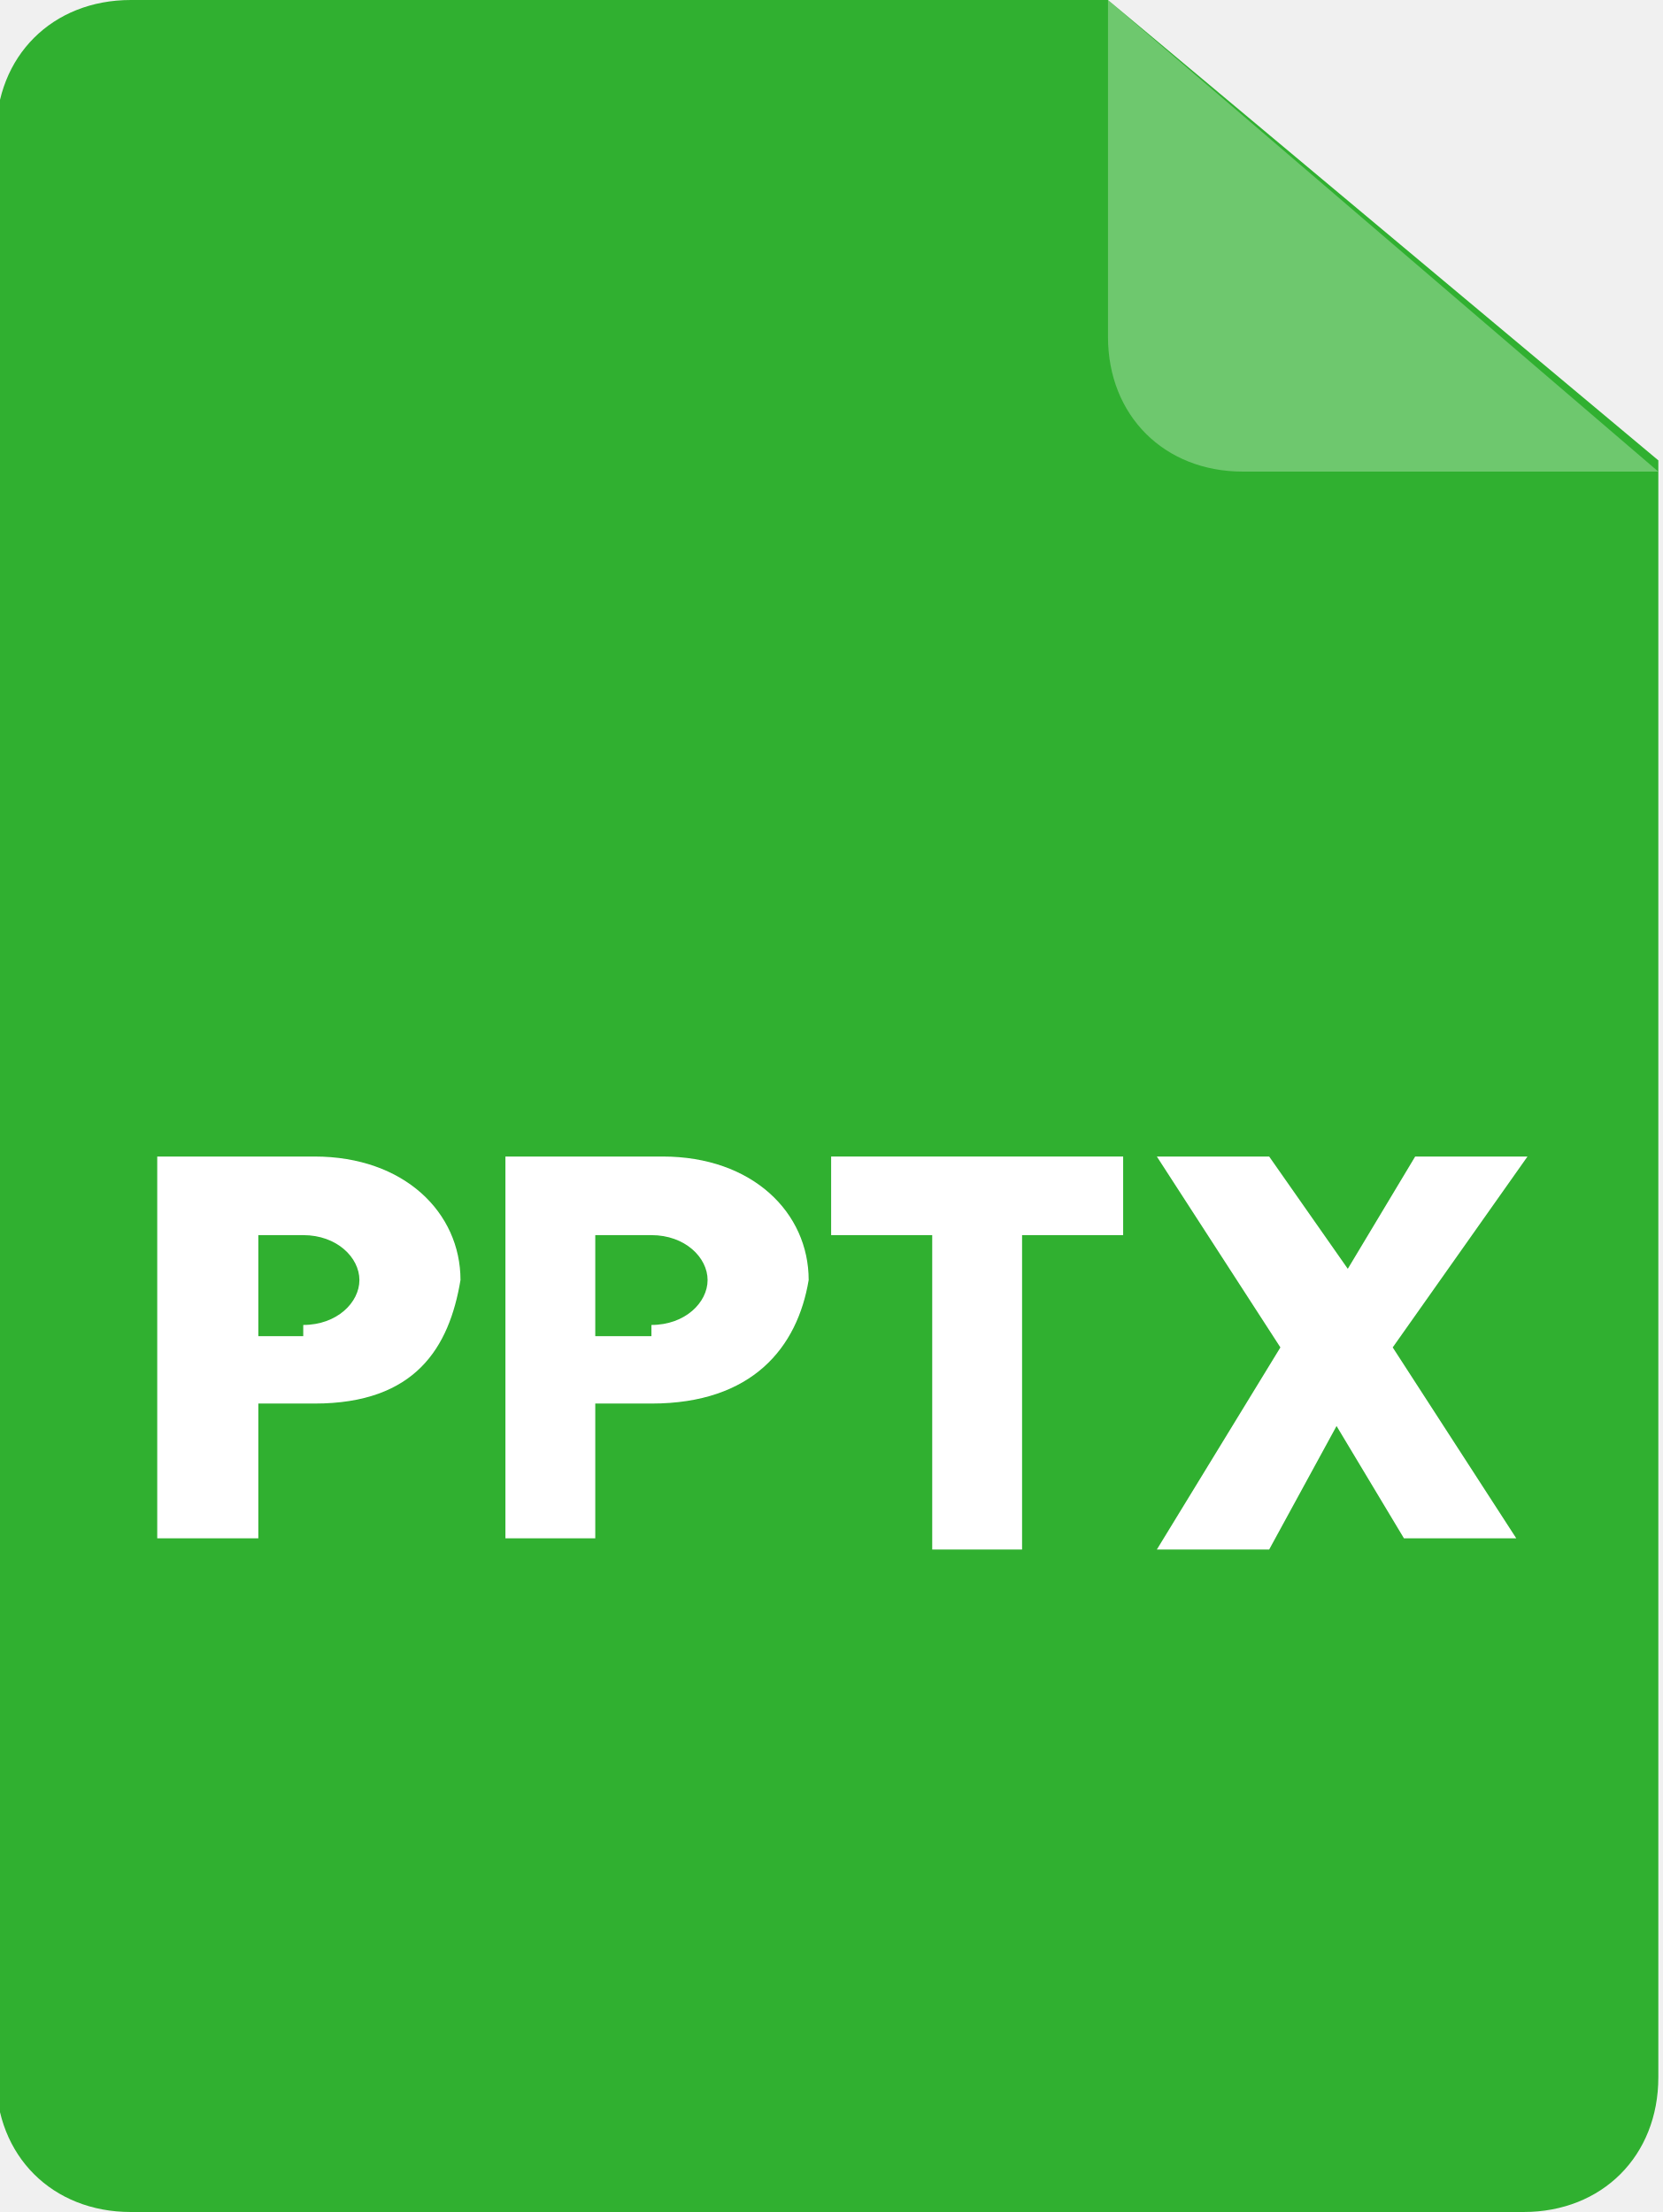
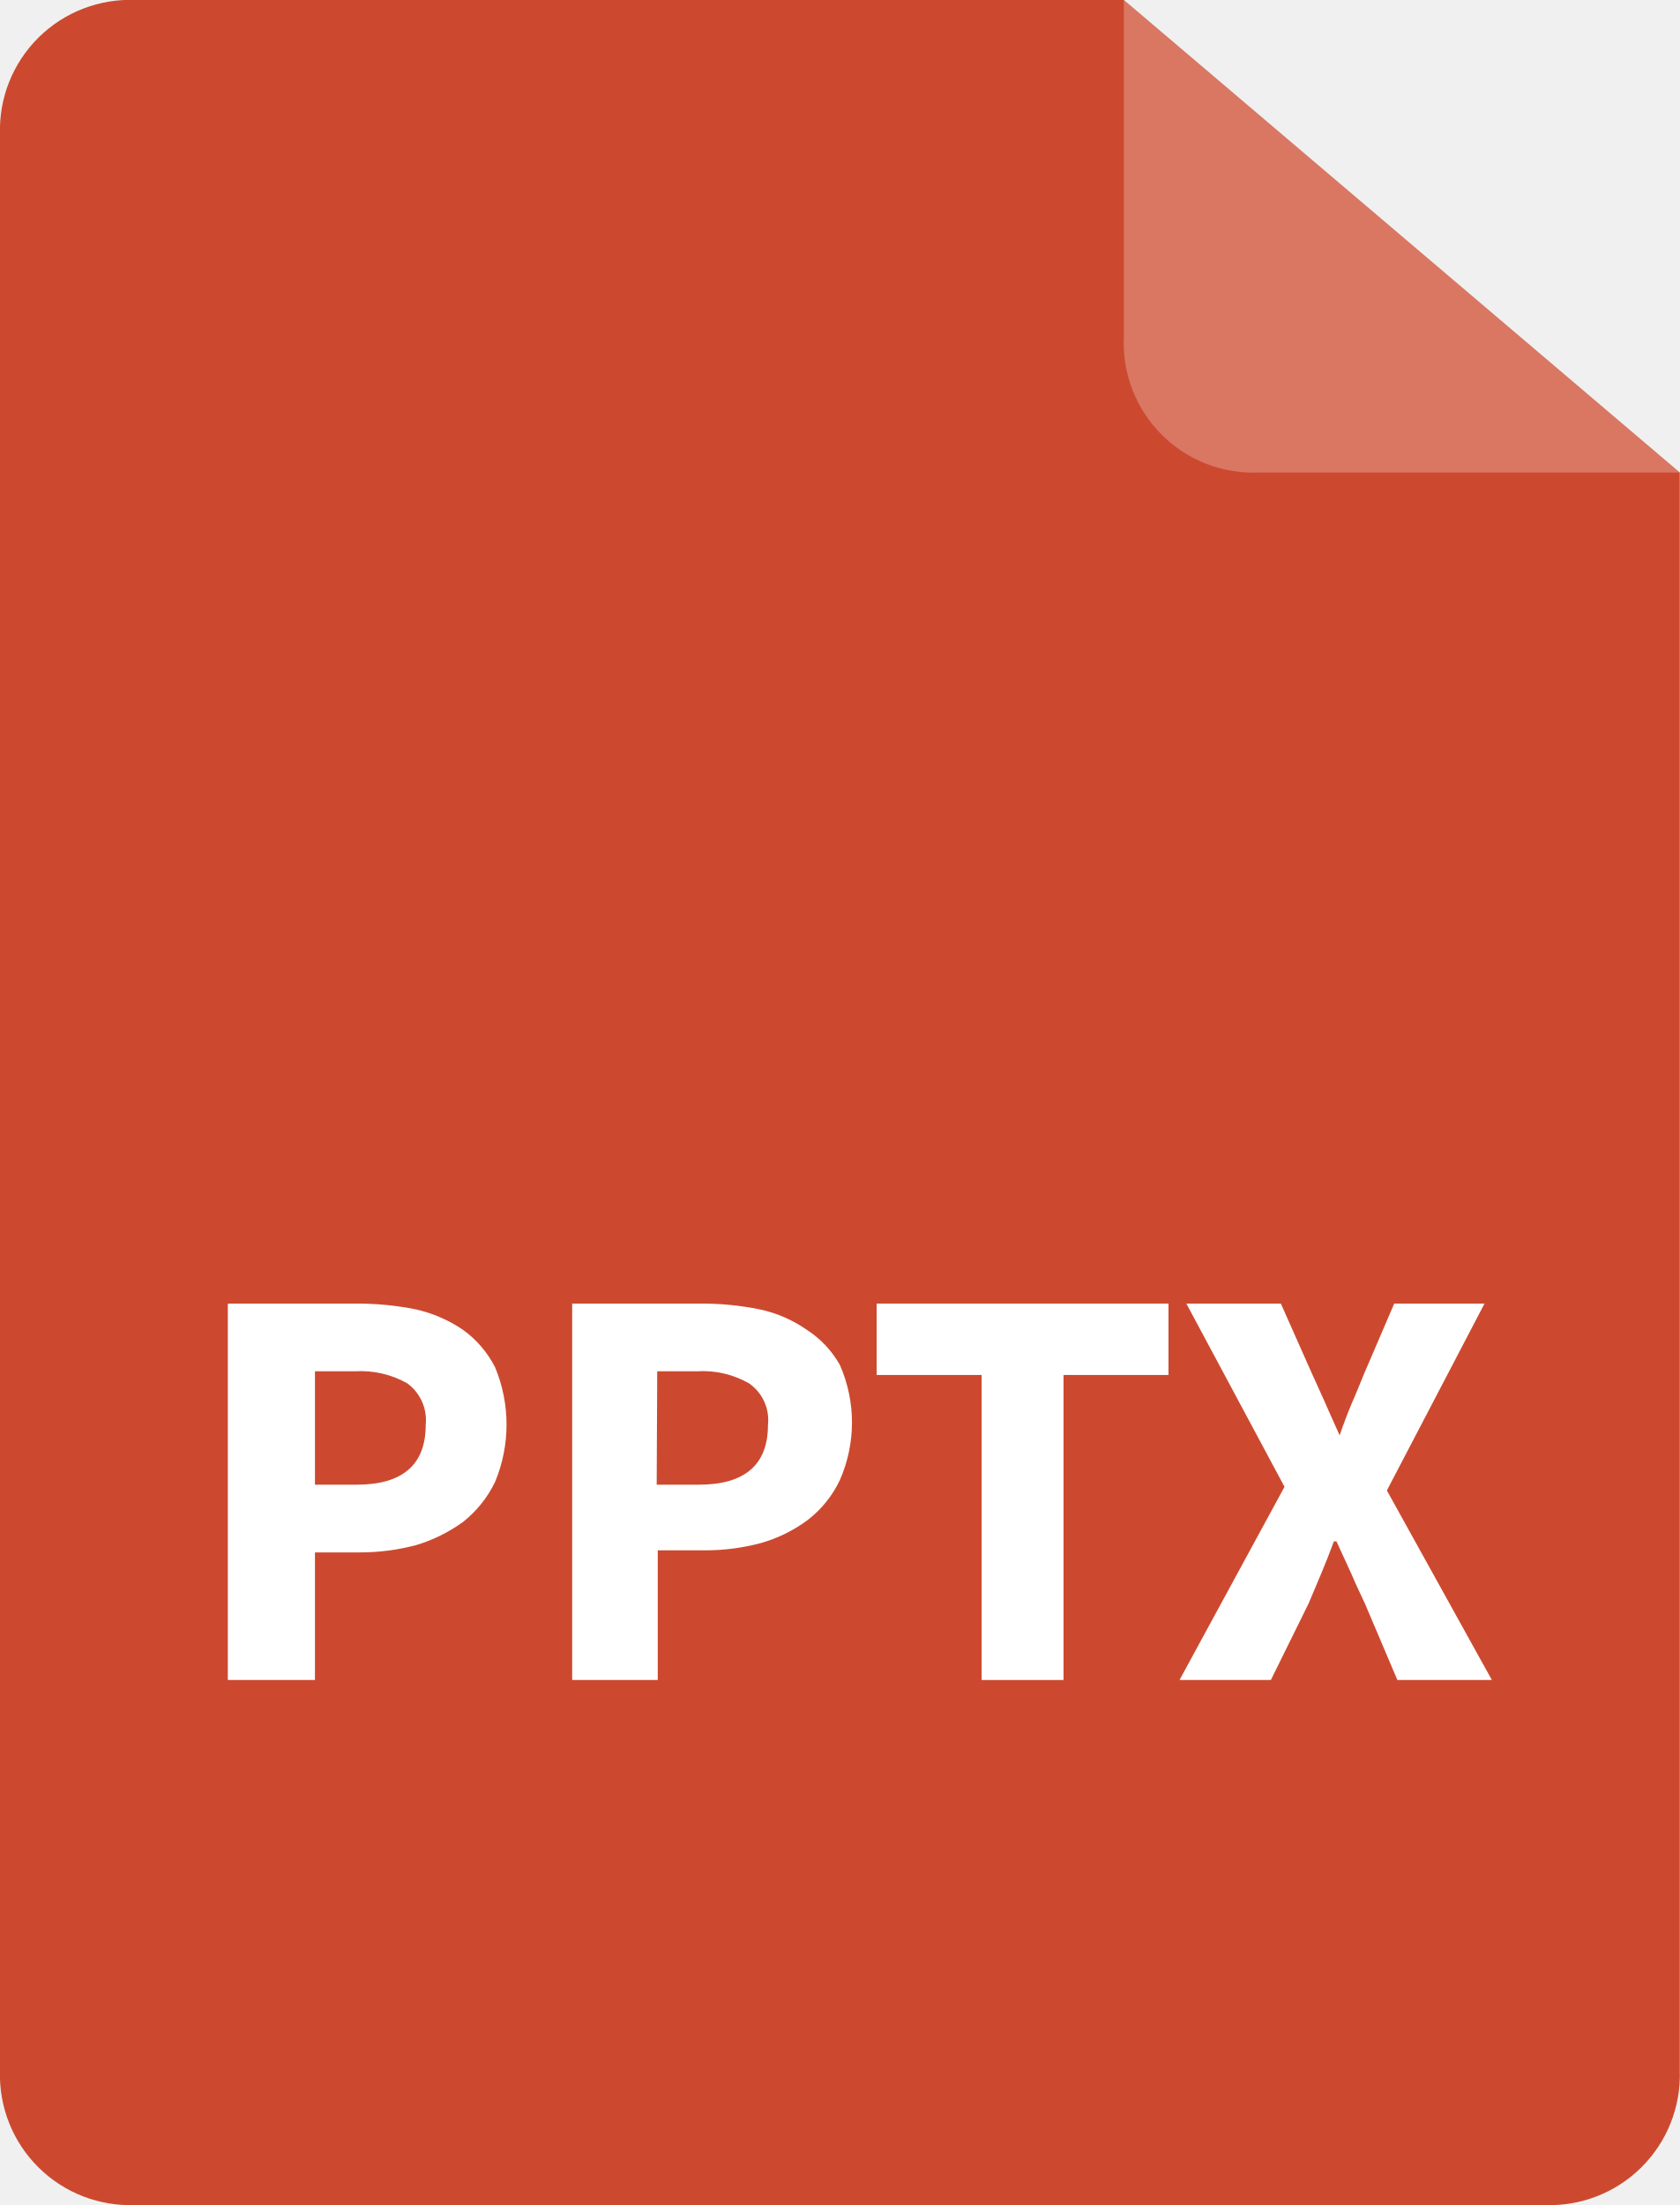
- <svg xmlns="http://www.w3.org/2000/svg" version="1.1" id="Layer_1" x="0px" y="0px" viewBox="0 0 14.8 19.7" style="enable-background:new 0 0 14.8 19.7;" xml:space="preserve">
-   <style type="text/css">
- 	.st0{fill:#30B030;}
- 	.st1{fill:#FFFFFF;fill-opacity:0.3;}
- 	.st2{fill:#FFFFFF;}
- </style>
-   <g id="doc" transform="translate(-60.235)">
-     <path id="Path_2708" class="st0" d="M60.2,1.2c0-0.7,0.5-1.2,1.2-1.2h8.7L75,4.1v14.4c0,0.7-0.5,1.2-1.2,1.2H61.4   c-0.7,0-1.2-0.5-1.2-1.2l0,0V1.2z" />
-     <path id="Path_2709" class="st1" d="M70.1,0v3c0,0.7,0.5,1.2,1.2,1.2H75" />
-   </g>
-   <g>
-     <path class="st2" d="M2.8,12.5H2.3v1.2H1.4v-3.4h1.4c0.8,0,1.3,0.5,1.3,1.1C4,12,3.7,12.5,2.8,12.5z M2.7,11.8   c0.3,0,0.5-0.2,0.5-0.4S3,11,2.7,11H2.3v0.9H2.7z" />
-     <path class="st2" d="M5.8,12.5H5.3v1.2H4.5v-3.4h1.4c0.8,0,1.3,0.5,1.3,1.1C7.1,12,6.7,12.5,5.8,12.5z M5.8,11.8   c0.3,0,0.5-0.2,0.5-0.4S6.1,11,5.8,11H5.3v0.9H5.8z" />
-     <path class="st2" d="M7.4,10.3H10v0.7H9.1v2.8H8.3v-2.8H7.4V10.3z" />
-     <path class="st2" d="M11.9,12.7l-0.6,1.1h-1l1.1-1.8l-1.1-1.7h1l0.7,1l0.6-1h1L12.4,12l1.1,1.7h-1L11.9,12.7z" />
+ <svg xmlns="http://www.w3.org/2000/svg" viewBox="0 0 32 42">
+   <defs>
+     <style>.cls-1{fill:#cc492f;}.cls-2{opacity:0.25;}.cls-3{fill:#fff;}</style>
+   </defs>
+   <g id="Layer_2" data-name="Layer 2">
+     <g id="Layer_1-2" data-name="Layer 1">
+       <g id="doc">
+         <g id="Path_2708" data-name="Path 2708">
+           <path class="cls-1" d="M0,2.56A2.48,2.48,0,0,1,2.59,0H21.41L32,9V39.44A2.48,2.48,0,0,1,29.41,42H2.59A2.48,2.48,0,0,1,0,39.44H0Z" />
+         </g>
+         <g id="Path_2709" data-name="Path 2709" class="cls-2">
+           <path class="cls-3" d="M21.41,0V6.4A2.47,2.47,0,0,0,24,9h8" />
+         </g>
+       </g>
+       <path class="cls-3" d="M4.34,32V24.83H6.8a5.67,5.67,0,0,1,1.12.11,2.62,2.62,0,0,1,.9.39,2,2,0,0,1,.61.71,2.84,2.84,0,0,1,0,2.19,2.18,2.18,0,0,1-.61.76,3,3,0,0,1-.89.44,4.2,4.2,0,0,1-1.08.14H6V32ZM6,28.28h.79q1.32,0,1.32-1.14a.87.87,0,0,0-.35-.79,1.8,1.8,0,0,0-1-.23H6Z" />
+       <path class="cls-3" d="M10.9,32V24.83h2.46a5.49,5.49,0,0,1,1.11.11,2.46,2.46,0,0,1,.9.39A1.91,1.91,0,0,1,16,26a2.72,2.72,0,0,1,0,2.19,2.08,2.08,0,0,1-.61.76,2.75,2.75,0,0,1-.89.44,4.07,4.07,0,0,1-1.07.14h-.9V32Zm1.61-3.72h.8q1.32,0,1.32-1.14a.85.85,0,0,0-.36-.79,1.78,1.78,0,0,0-1-.23h-.75Z" />
+       <path class="cls-3" d="M18.7,32V26.19h-2V24.83h5.56v1.36h-2V32Z" />
+       <path class="cls-3" d="M22.47,32l2-3.68-1.87-3.49h1.8L25,26.18l.24.53c.08.19.18.4.28.63h0q.12-.35.24-.63c.08-.18.15-.36.22-.53l.58-1.35h1.72l-1.86,3.56,2,3.61h-1.8L26,30.54c-.09-.19-.18-.38-.26-.57l-.28-.61h-.05c-.08.22-.16.42-.24.61l-.24.57L24.21,32Z" />
+     </g>
  </g>
</svg>
